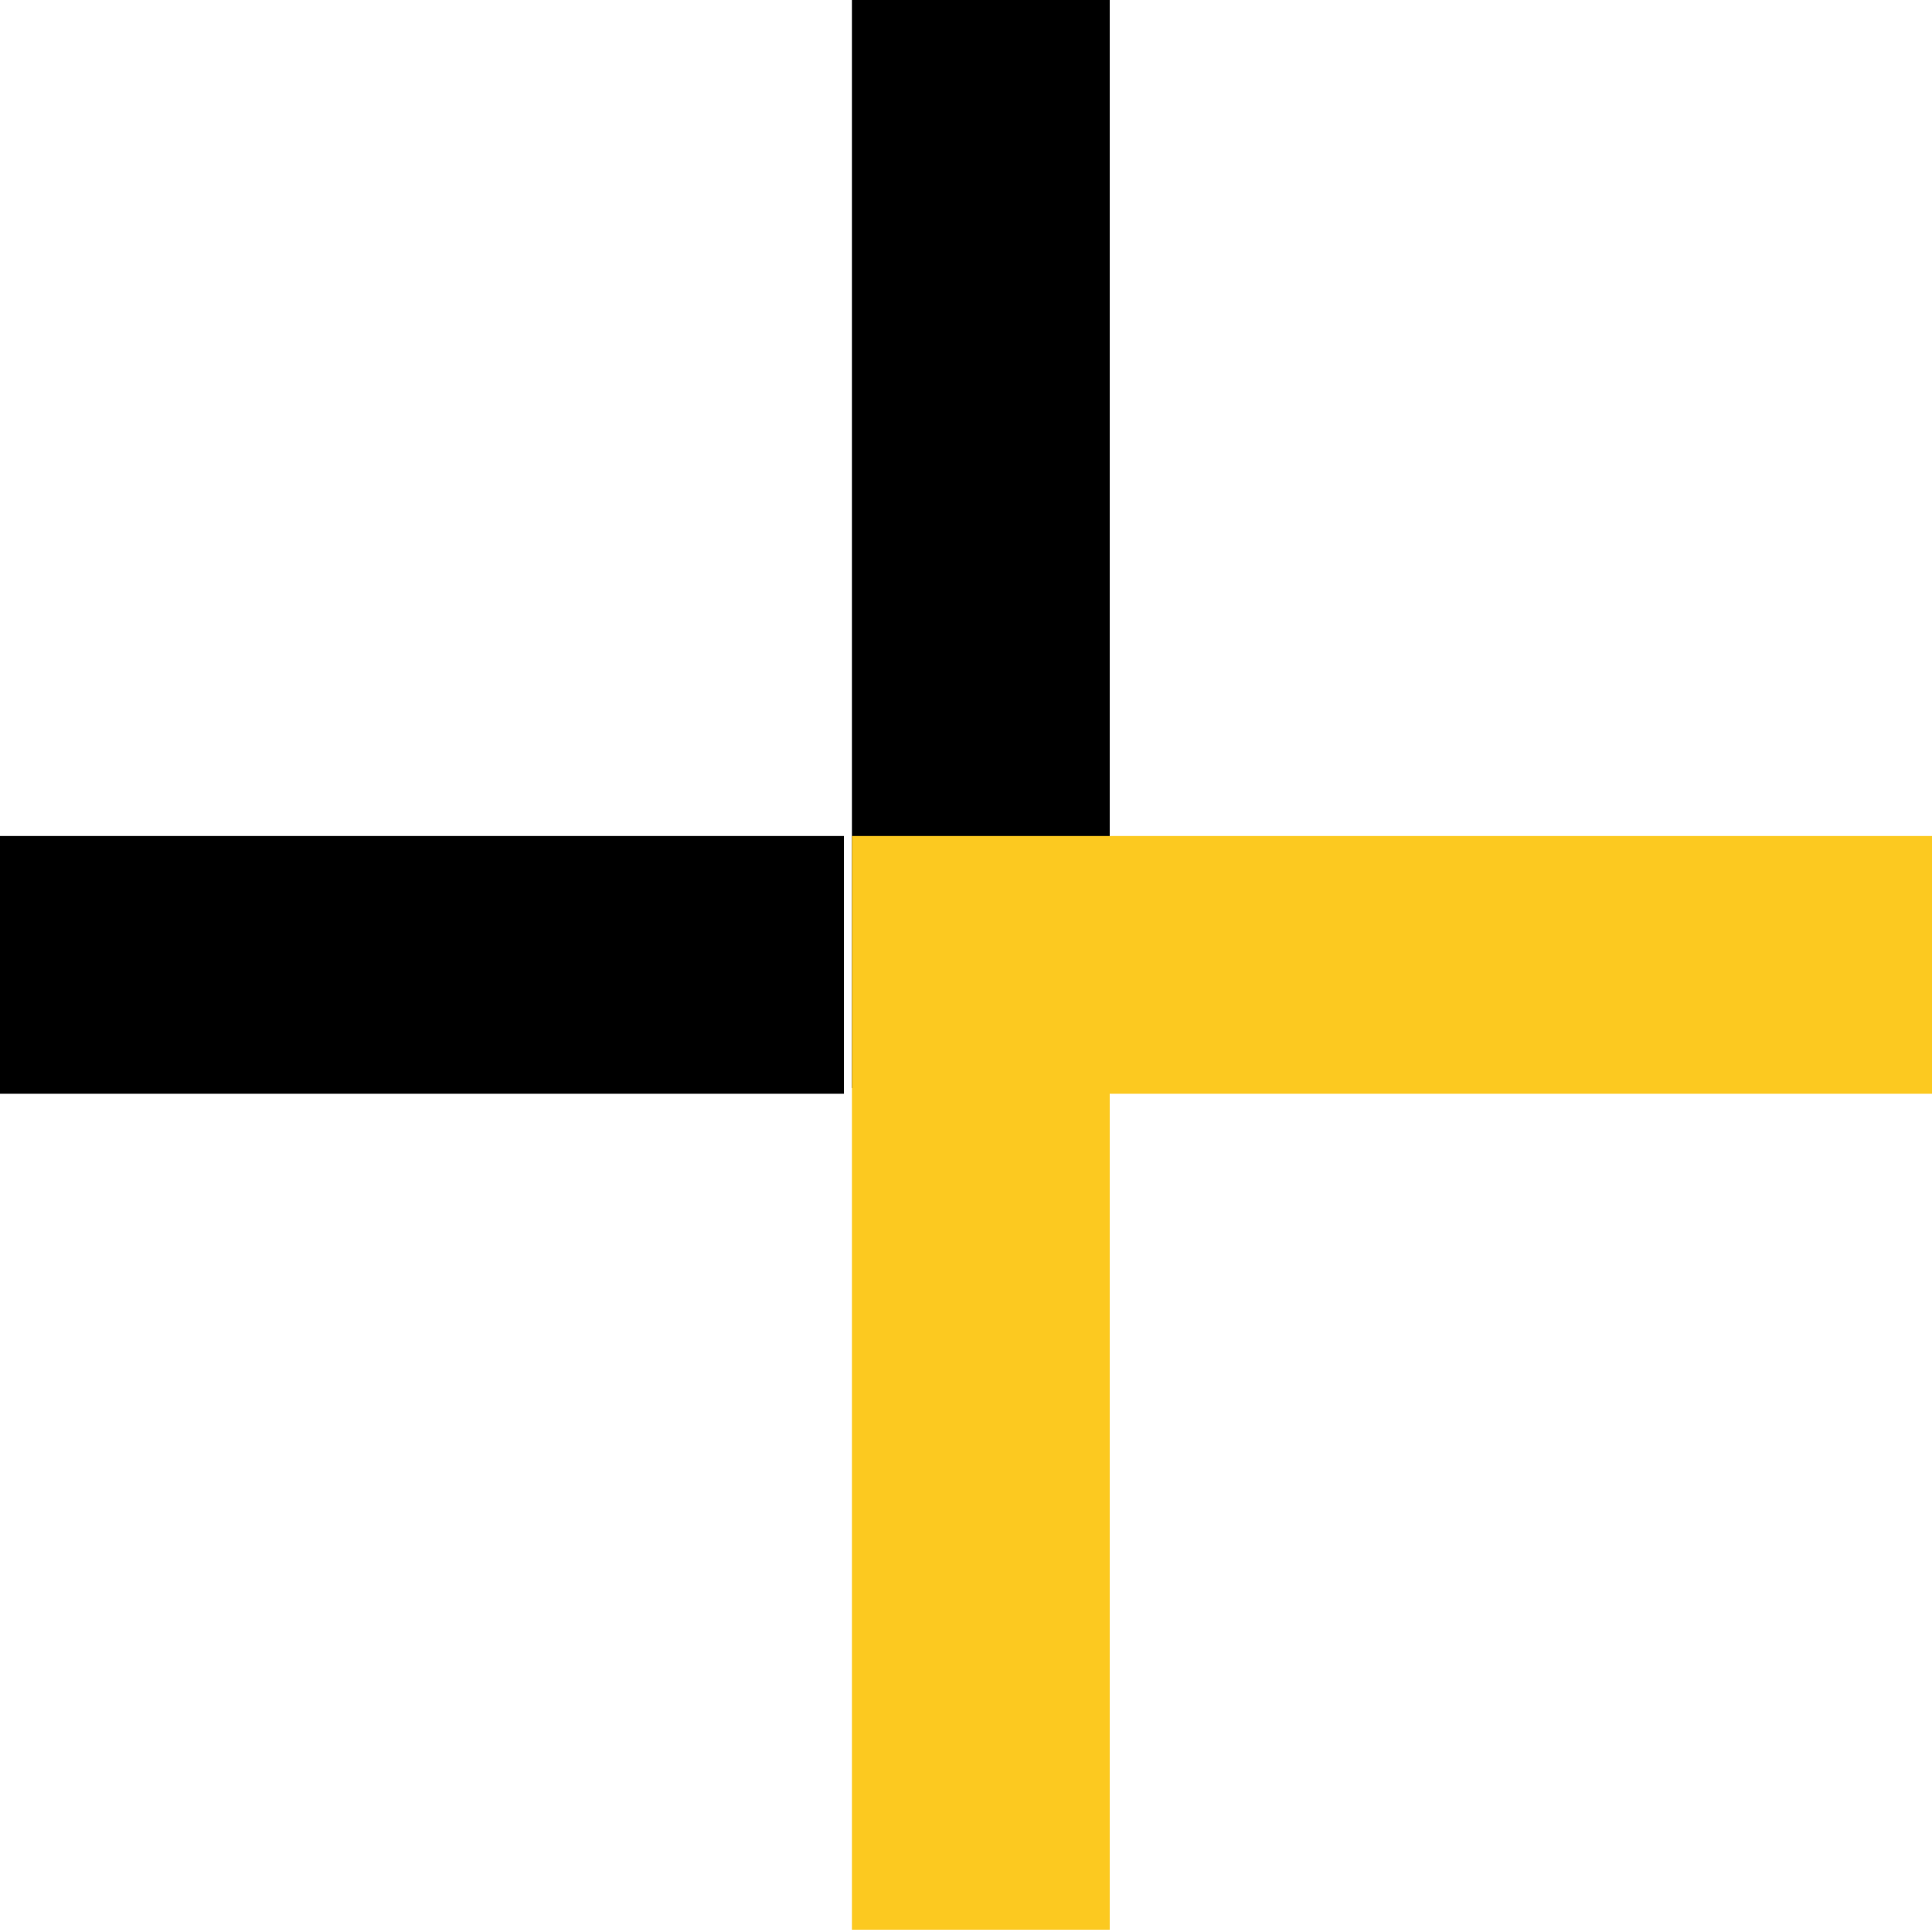
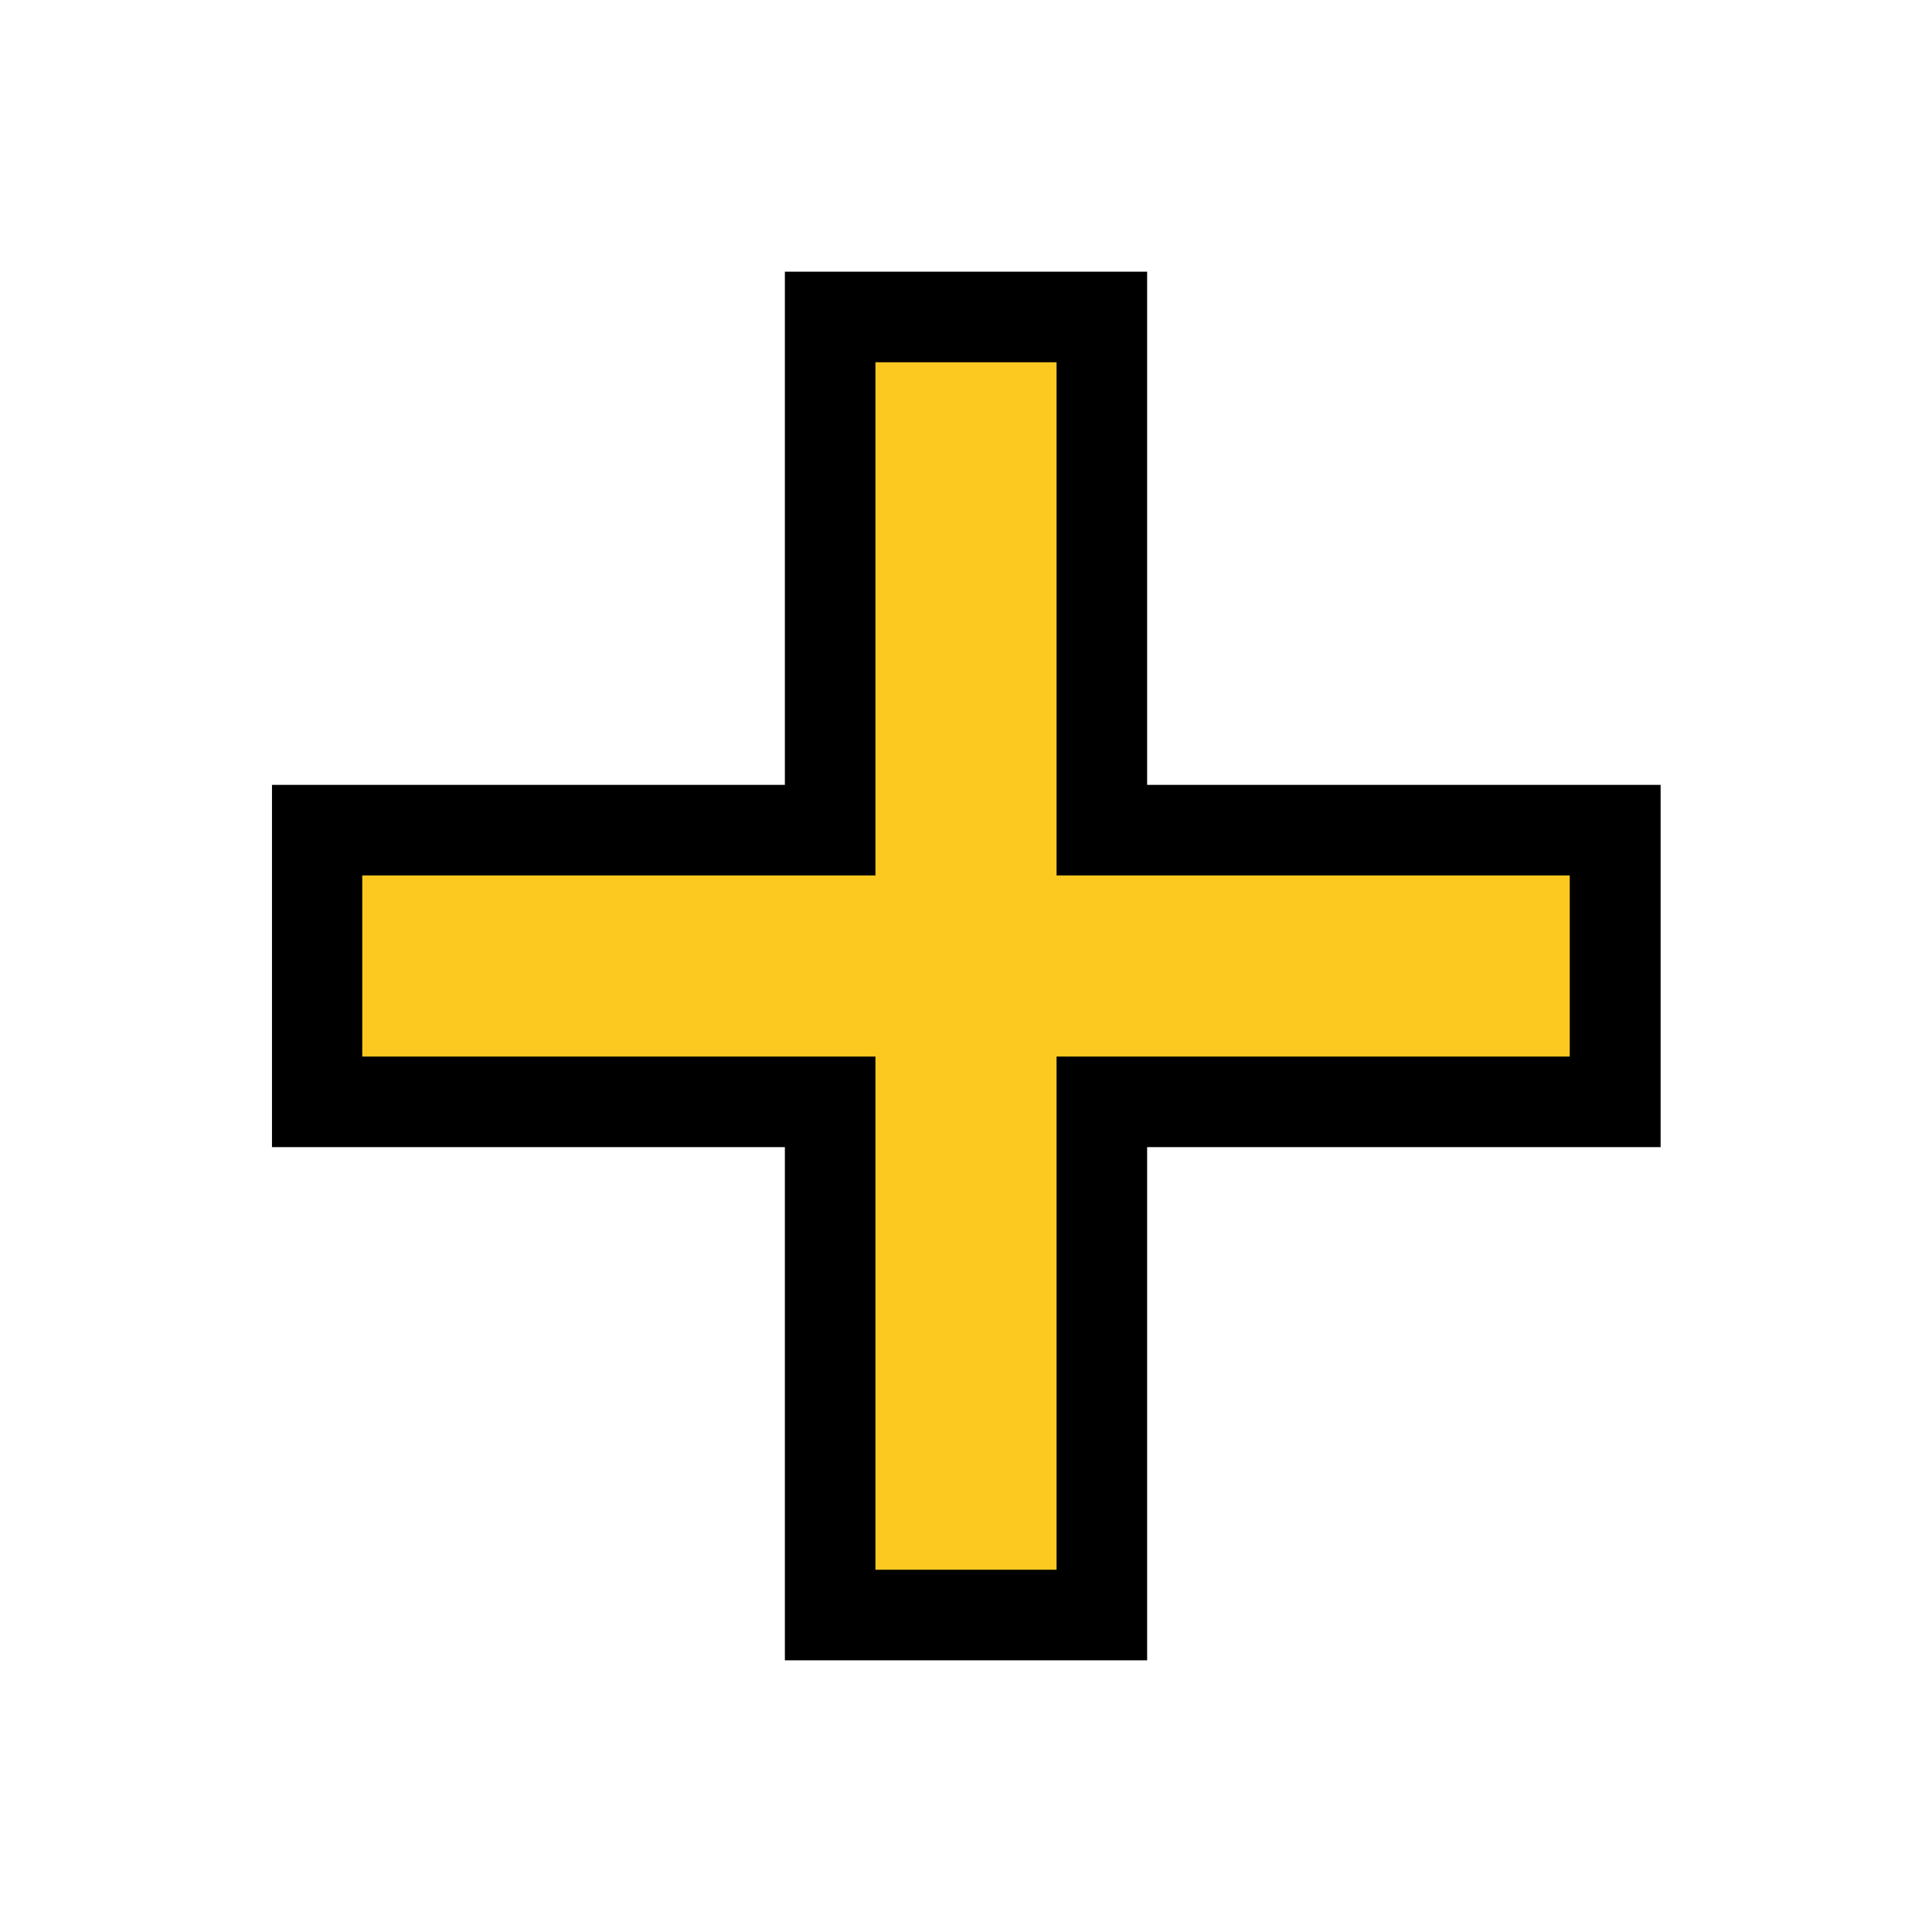
- <svg xmlns="http://www.w3.org/2000/svg" width="32" height="32" version="1.1" viewBox="0 0 8.47 8.47">
-   <g transform="translate(-26.2 -1.03)">
-     <path d="m30.5 1.03v4.77" style="fill:none;stroke-width:1.13;stroke:#000" />
-     <path d="m34.7 5.26h-4.2v4.23" style="fill:none;stroke-width:1.13;stroke:#fcc920" />
-     <path d="m29.9 5.26h-3.7" style="fill:none;stroke-width:1.13;stroke:#000" />
-   </g>
+ <svg xmlns="http://www.w3.org/2000/svg" width="32" height="32" version="1.1" viewBox="0 0 32 32">
+   <rect x="5.505" y="14" width="21" height="4" style="fill:none;stroke-width:2;stroke:#000" />
+   <rect x="14" y="5.5" width="4" height="21" style="fill:none;stroke-width:2;stroke:#000" />
+   <path d="m16 6v20" style="fill:none;stroke-width:3;stroke:#fcc920" />
+   <path d="m26 16h-20" style="fill:none;stroke-width:3;stroke:#fcc920" />
</svg>
